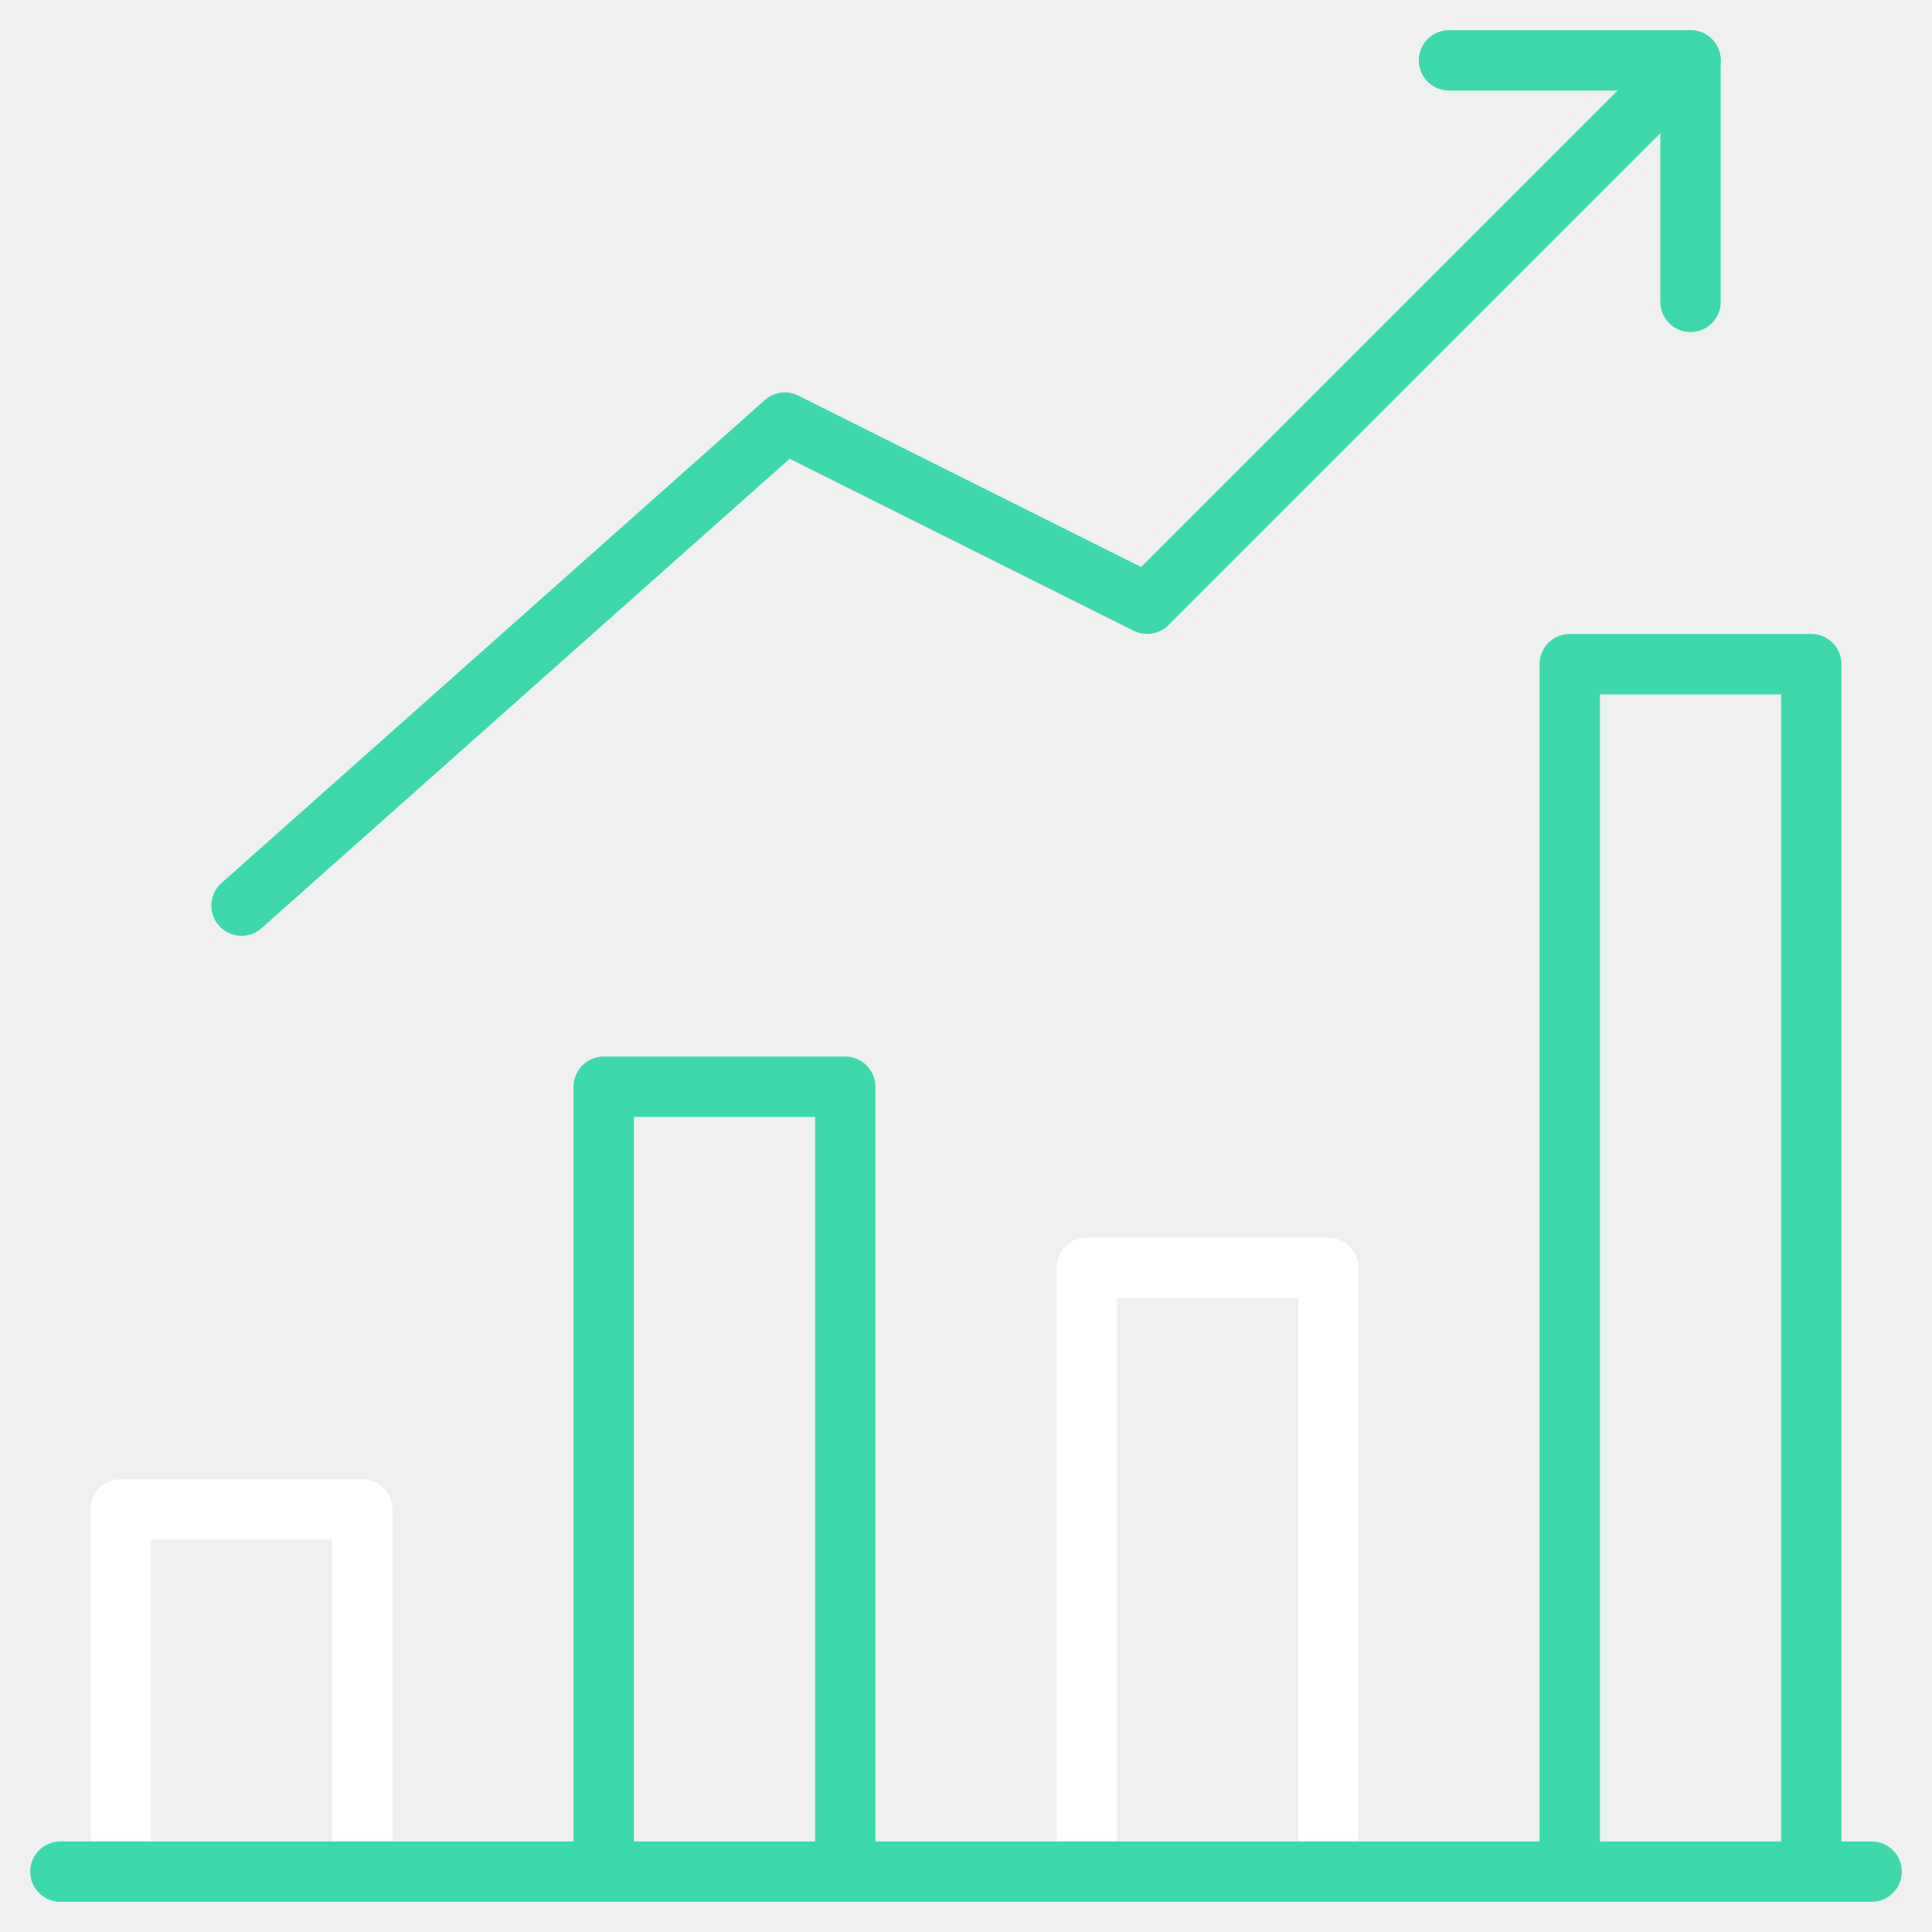
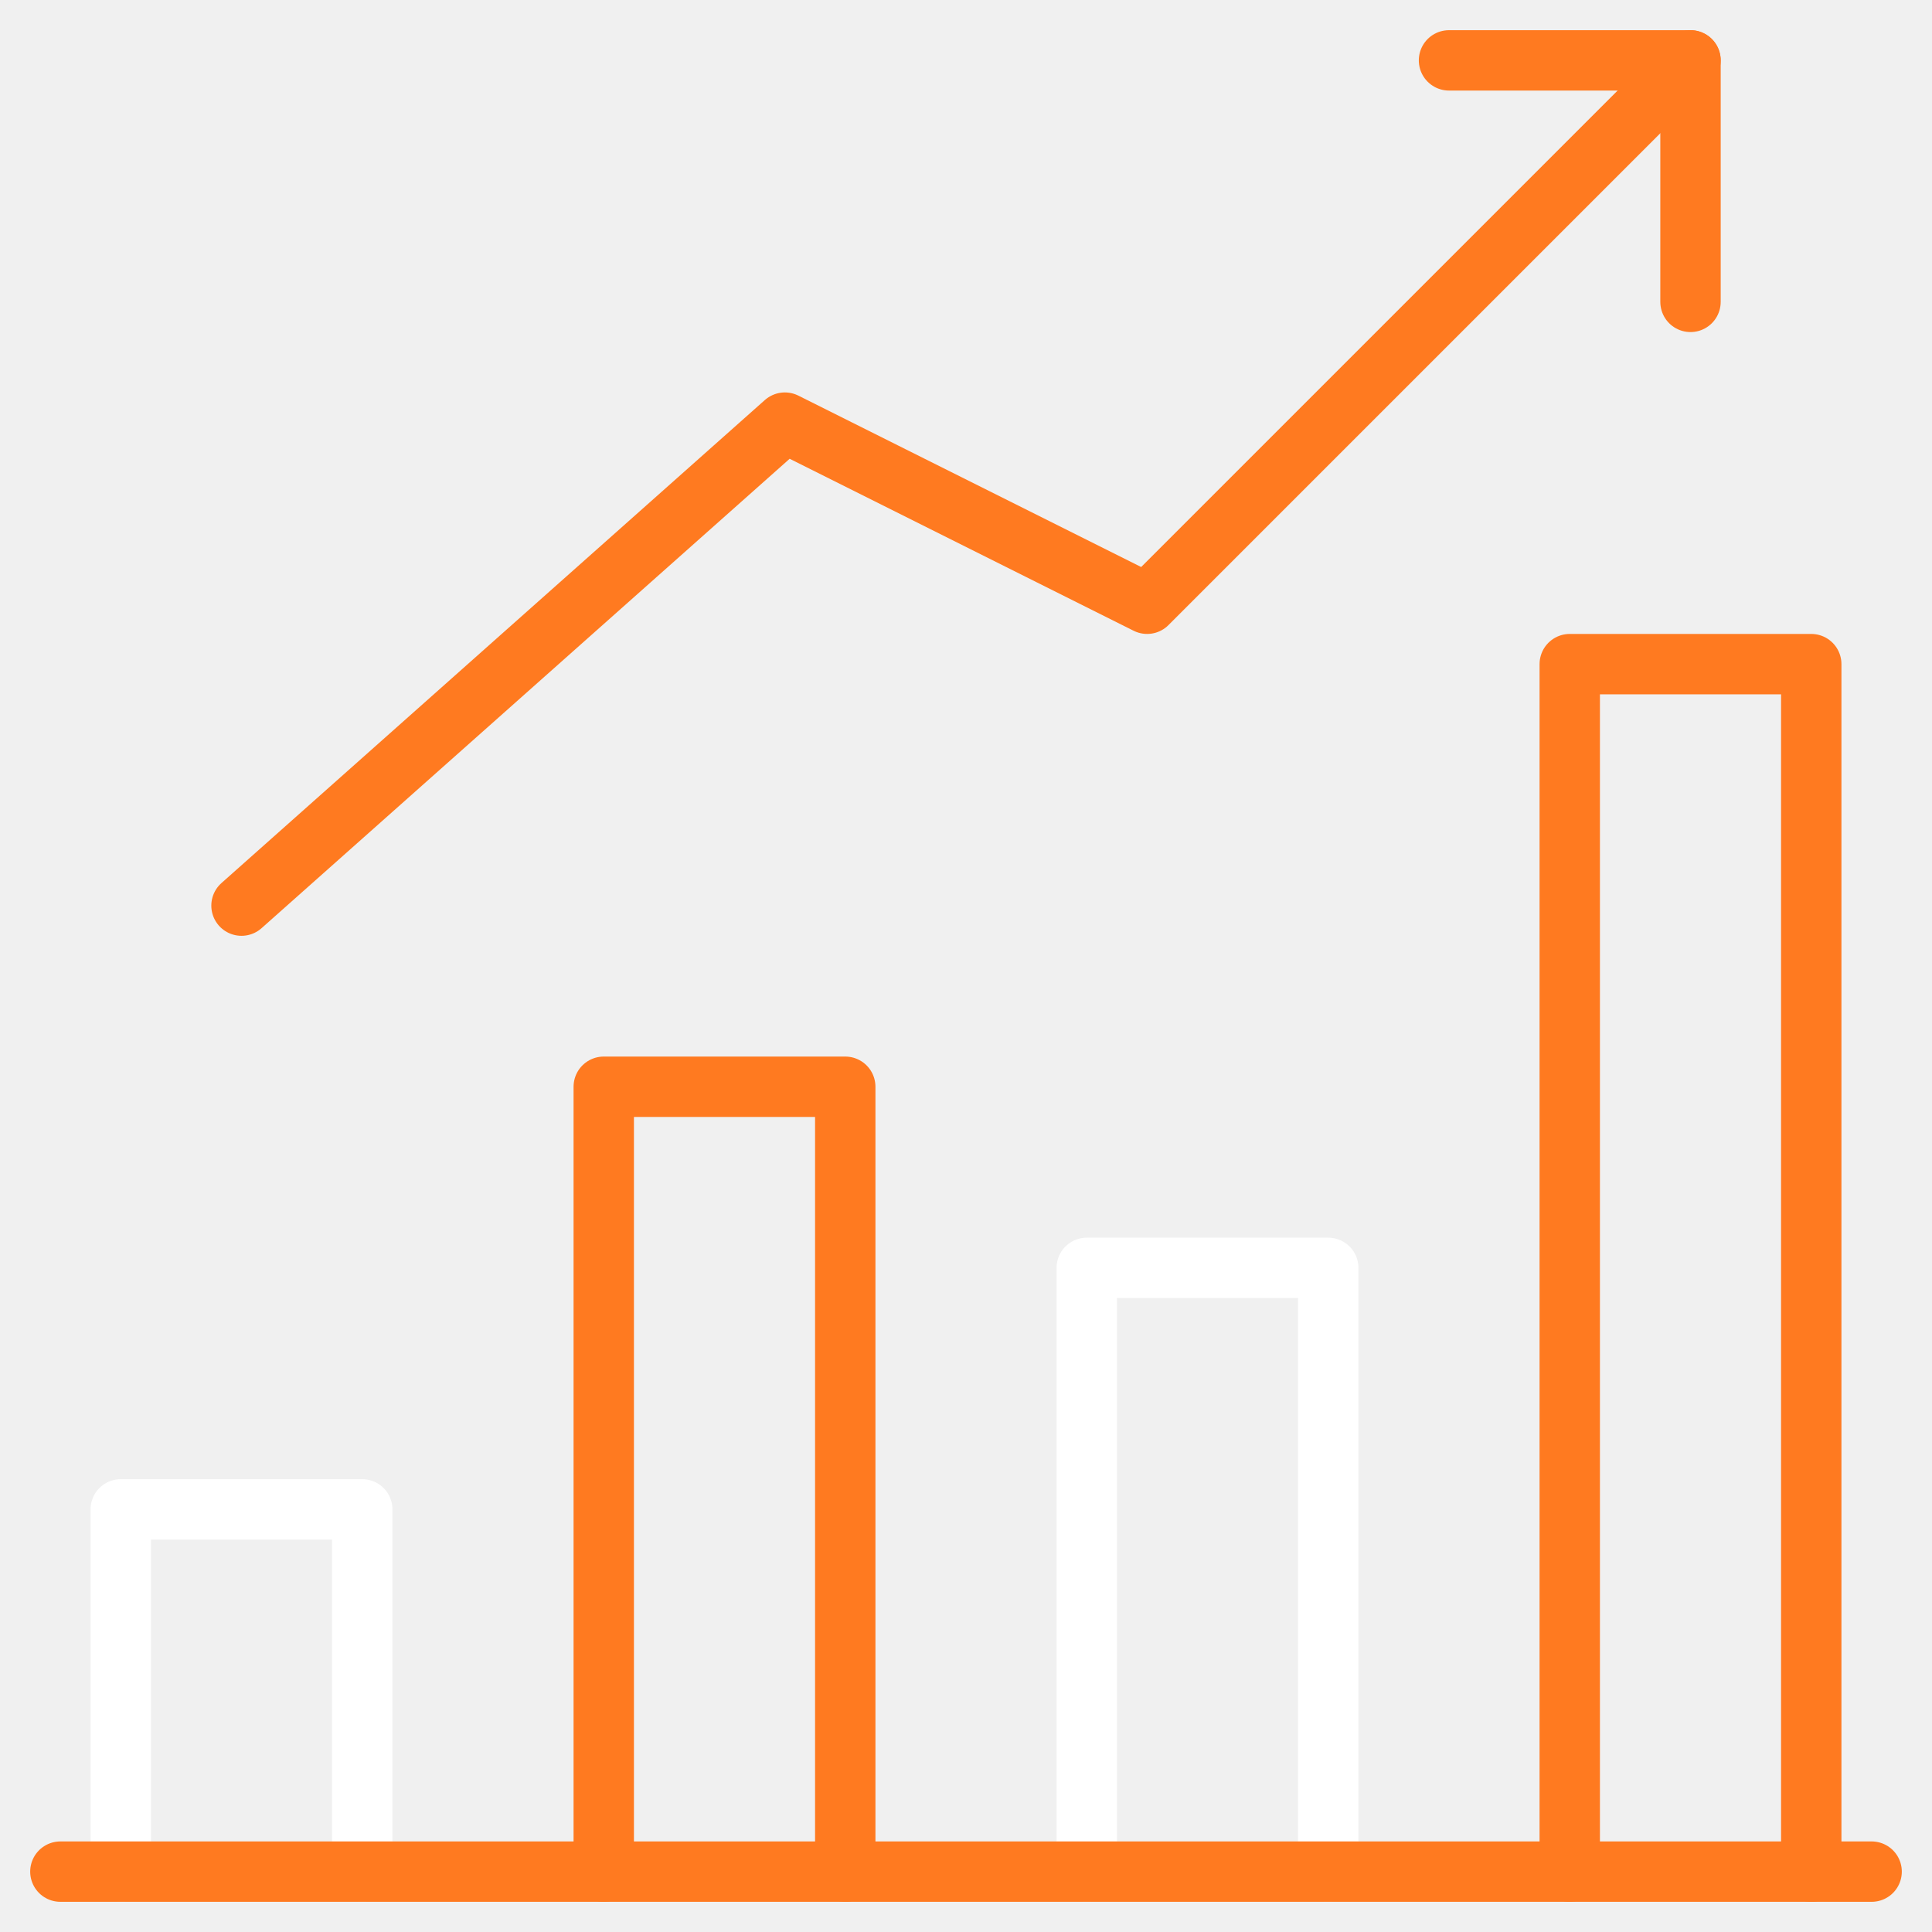
<svg xmlns="http://www.w3.org/2000/svg" viewBox="0 0 64 64" aria-labelledby="title" aria-describedby="desc" role="img">
-   <path data-name="layer1" fill="none" stroke="#3DD9AD" stroke-miterlimit="10" stroke-width="2" d="M48 2h8v8" stroke-linejoin="round" stroke-linecap="round" />
-   <path data-name="layer1" fill="none" stroke="#3DD9AD" stroke-miterlimit="10" stroke-width="2" d="M8 30l18-16 12 6L56 2m-4 60V22h8v40" stroke-linejoin="round" stroke-linecap="round" />
+   <path data-name="layer1" fill="none" stroke="#ff7a20" stroke-miterlimit="10" stroke-width="2" d="M48 2h8v8" stroke-linejoin="round" stroke-linecap="round" />
+   <path data-name="layer1" fill="none" stroke="#ff7a20" stroke-miterlimit="10" stroke-width="2" d="M8 30l18-16 12 6L56 2m-4 60V22h8v40" stroke-linejoin="round" stroke-linecap="round" />
  <path data-name="layer2" fill="none" stroke="#ffffff" stroke-miterlimit="10" stroke-width="2" d="M36 62V42h8v20" stroke-linejoin="round" stroke-linecap="round" />
-   <path data-name="layer1" fill="none" stroke="#3DD9AD" stroke-miterlimit="10" stroke-width="2" d="M20 62V36h8v26" stroke-linejoin="round" stroke-linecap="round" />
+   <path data-name="layer1" fill="none" stroke="#ff7a20" stroke-miterlimit="10" stroke-width="2" d="M20 62V36h8v26" stroke-linejoin="round" stroke-linecap="round" />
  <path data-name="layer2" fill="none" stroke="#ffffff" stroke-miterlimit="10" stroke-width="2" d="M4 62V50h8v12" stroke-linejoin="round" stroke-linecap="round" />
-   <path data-name="layer1" fill="none" stroke="#3DD9AD" stroke-miterlimit="10" stroke-width="2" d="M62 62H2" stroke-linejoin="round" stroke-linecap="round" />
+   <path data-name="layer1" fill="none" stroke="#ff7a20" stroke-miterlimit="10" stroke-width="2" d="M62 62H2" stroke-linejoin="round" stroke-linecap="round" />
</svg>
